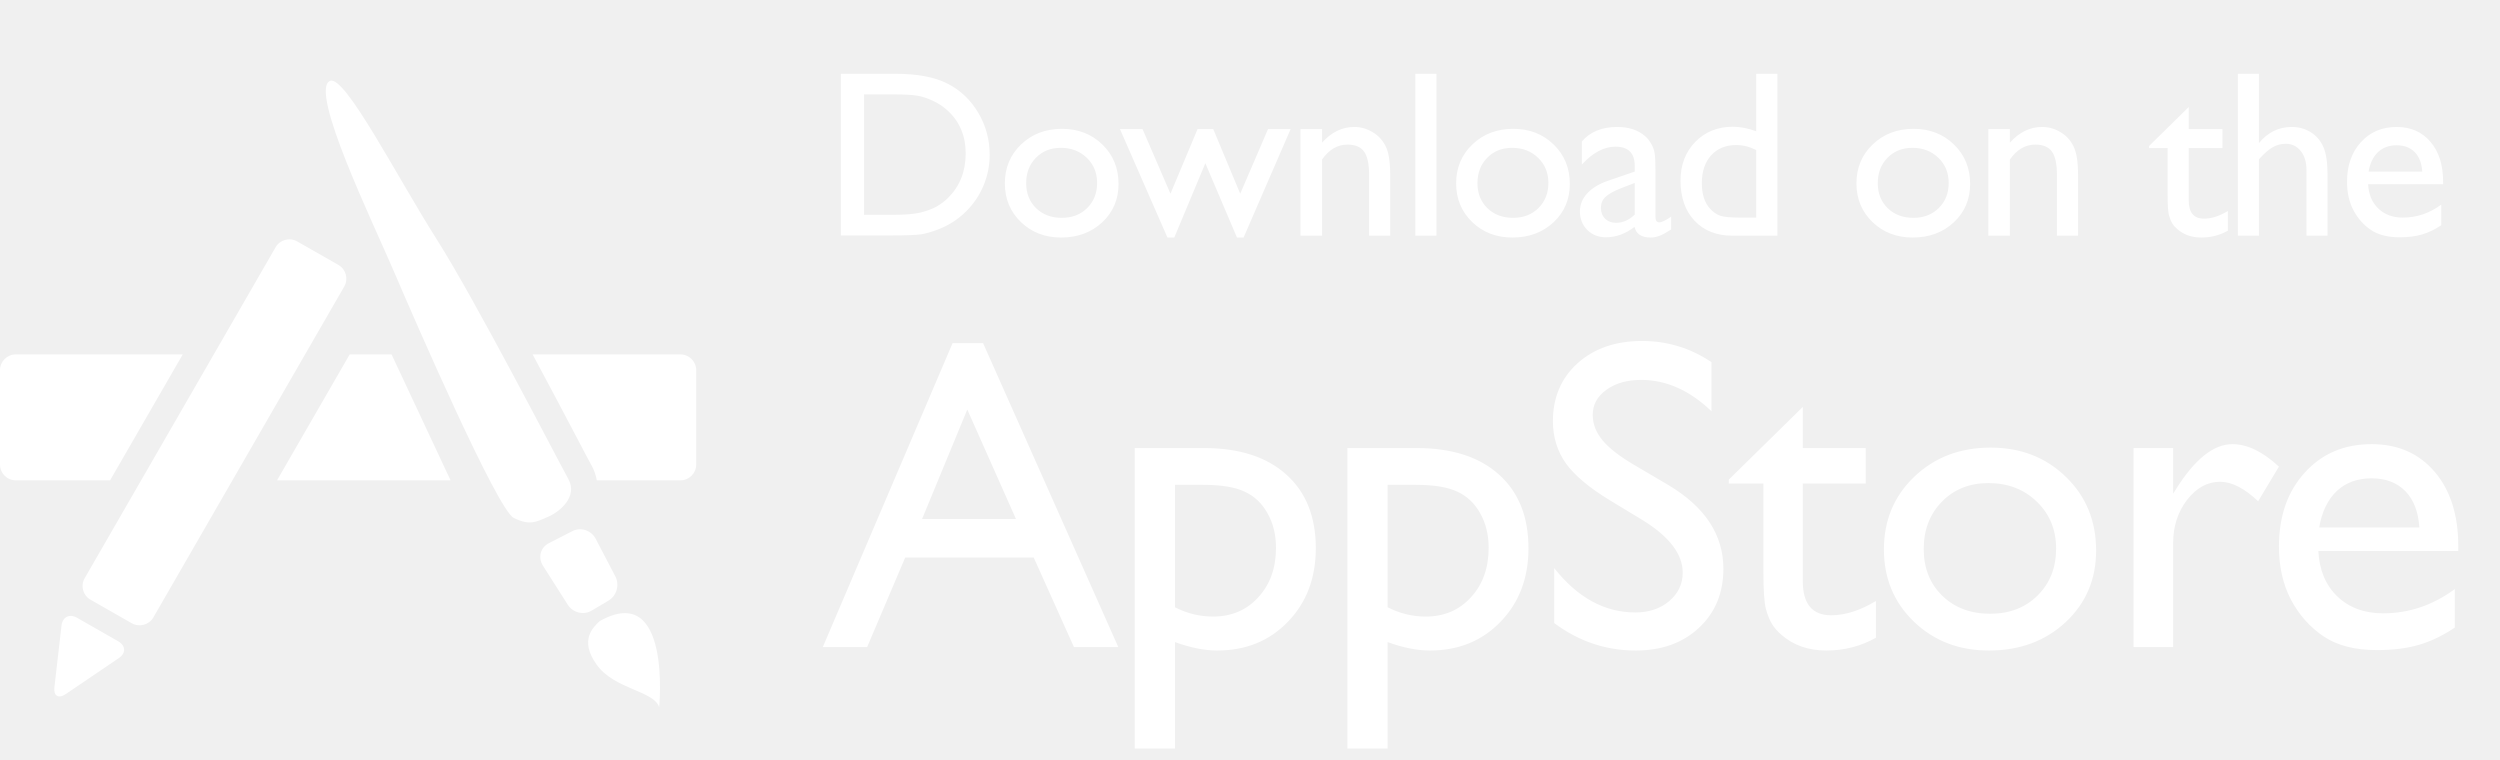
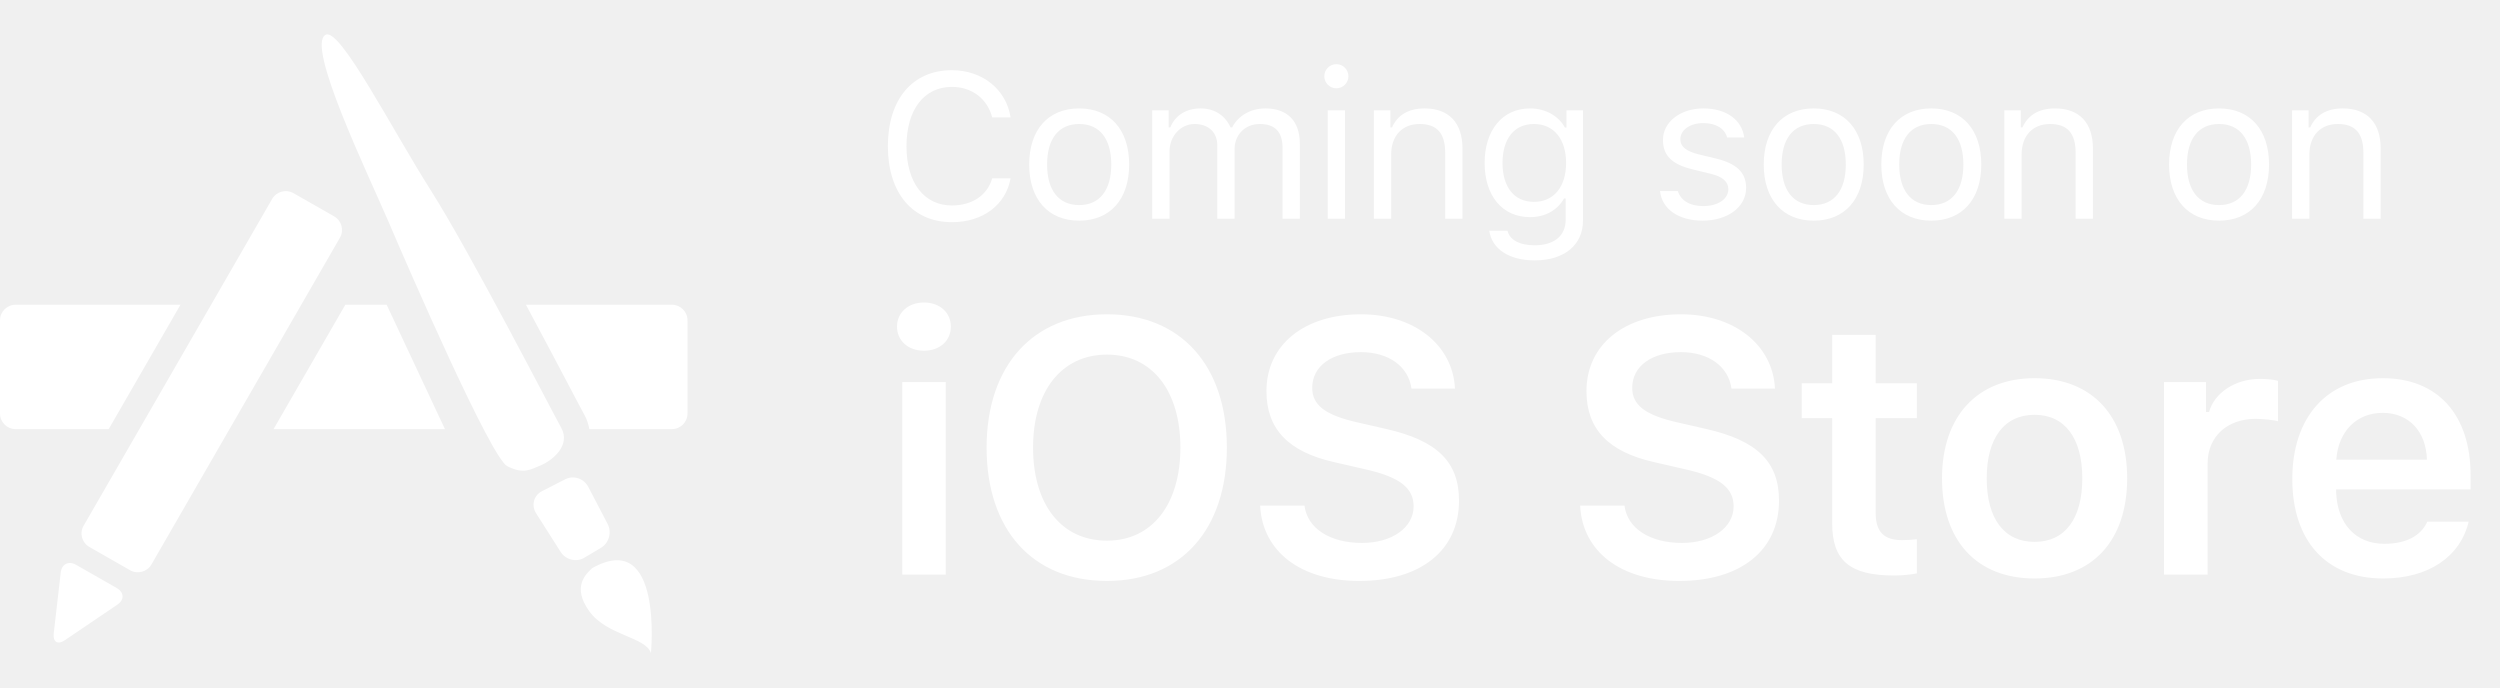
- <svg xmlns="http://www.w3.org/2000/svg" width="158" height="48" viewBox="0 0 158 48" fill="none">
-   <path d="M0 29.362V23.392C0 22.845 0.449 22.397 1 22.397H11.55L6.957 30.358H1C0.449 30.358 0 29.911 0 29.362ZM7.516 41.588L4.149 43.87C3.696 44.178 3.375 43.983 3.438 43.439L3.887 39.536C3.95 38.992 4.391 38.77 4.867 39.042L7.473 40.531C7.949 40.804 7.969 41.281 7.516 41.588ZM8.324 39.388L5.718 37.899C5.242 37.627 5.074 37.017 5.351 36.542L17.418 15.626C17.692 15.15 18.308 14.984 18.785 15.259L21.39 16.745C21.867 17.02 22.031 17.631 21.758 18.105L9.691 39.023C9.418 39.497 8.8 39.66 8.324 39.388ZM17.508 30.358L22.101 22.397H24.746L28.476 30.358H17.508ZM32.469 32.733C31.426 32.212 26.23 20.279 24.899 17.165C23.567 14.051 19.543 5.762 20.845 5.117C21.77 4.655 25.094 11.182 27.586 15.1C30.074 19.019 35.278 29.122 35.918 30.272C36.555 31.426 35.305 32.387 34.61 32.675C33.914 32.963 33.511 33.25 32.469 32.733ZM35.883 38.219L34.313 35.75C33.988 35.236 34.157 34.602 34.683 34.331L36.18 33.565C36.707 33.297 37.368 33.515 37.648 34.052L38.887 36.423C39.168 36.959 38.977 37.648 38.468 37.951L37.398 38.588C36.891 38.895 36.207 38.728 35.883 38.219ZM41.66 44.695C41.332 43.648 38.828 43.579 37.707 42.004C36.582 40.434 37.512 39.626 37.902 39.252C42.449 36.702 41.66 44.695 41.66 44.695ZM44 29.362C44 29.911 43.551 30.358 43 30.358H37.719C37.661 30.051 37.566 29.744 37.407 29.456C37.269 29.211 36.922 28.55 36.438 27.629C35.739 26.3 34.735 24.399 33.66 22.397H43C43.55 22.397 44 22.845 44 23.392V29.362H44Z" fill="white" />
-   <path d="M53.143 14.88V4.663H56.592C57.984 4.663 59.085 4.873 59.895 5.292C60.706 5.708 61.351 6.32 61.829 7.131C62.308 7.941 62.547 8.825 62.547 9.782C62.547 10.466 62.415 11.12 62.151 11.745C61.888 12.37 61.512 12.919 61.023 13.393C60.525 13.881 59.947 14.25 59.288 14.499C58.902 14.65 58.548 14.753 58.226 14.807C57.903 14.855 57.288 14.88 56.38 14.88H53.143ZM56.438 5.966H54.607V13.576H56.482C57.215 13.576 57.784 13.527 58.189 13.43C58.594 13.327 58.931 13.2 59.2 13.049C59.473 12.893 59.722 12.702 59.947 12.477C60.669 11.745 61.031 10.82 61.031 9.702C61.031 8.603 60.66 7.707 59.917 7.014C59.644 6.755 59.329 6.542 58.973 6.376C58.621 6.21 58.287 6.101 57.969 6.047C57.652 5.993 57.142 5.966 56.438 5.966ZM67.118 8.142C68.143 8.142 68.995 8.474 69.674 9.138C70.352 9.797 70.692 10.627 70.692 11.628C70.692 12.6 70.347 13.408 69.659 14.052C68.971 14.692 68.104 15.012 67.059 15.012C66.048 15.012 65.203 14.687 64.525 14.038C63.846 13.383 63.507 12.568 63.507 11.591C63.507 10.605 63.848 9.785 64.532 9.13C65.221 8.471 66.082 8.142 67.118 8.142ZM67.044 9.343C66.405 9.343 65.88 9.553 65.469 9.973C65.059 10.393 64.854 10.927 64.854 11.577C64.854 12.221 65.064 12.748 65.484 13.159C65.904 13.564 66.444 13.767 67.103 13.767C67.757 13.767 68.292 13.562 68.707 13.151C69.127 12.736 69.337 12.207 69.337 11.562C69.337 10.922 69.119 10.393 68.685 9.973C68.25 9.553 67.703 9.343 67.044 9.343ZM80.14 8.156H81.569L78.595 15.012H78.177L76.178 10.317L74.215 15.012H73.783L70.78 8.156H72.208L73.973 12.243L75.687 8.156H76.676L78.382 12.243L80.14 8.156ZM83.554 8.156V9.013C84.149 8.354 84.826 8.024 85.582 8.024C86.002 8.024 86.393 8.134 86.754 8.354C87.116 8.569 87.389 8.867 87.575 9.248C87.765 9.624 87.86 10.222 87.86 11.042V14.895H86.527V11.057C86.527 10.368 86.422 9.877 86.212 9.584C86.002 9.287 85.651 9.138 85.158 9.138C84.528 9.138 83.993 9.453 83.554 10.082V14.895H82.191V8.156H83.554ZM89.45 4.663H90.783V14.895H89.45V4.663ZM95.639 8.142C96.665 8.142 97.517 8.474 98.195 9.138C98.874 9.797 99.213 10.627 99.213 11.628C99.213 12.6 98.869 13.408 98.181 14.052C97.492 14.692 96.626 15.012 95.581 15.012C94.57 15.012 93.725 14.687 93.046 14.038C92.368 13.383 92.028 12.568 92.028 11.591C92.028 10.605 92.37 9.785 93.054 9.13C93.742 8.471 94.604 8.142 95.639 8.142ZM95.566 9.343C94.926 9.343 94.401 9.553 93.991 9.973C93.581 10.393 93.376 10.927 93.376 11.577C93.376 12.221 93.586 12.748 94.006 13.159C94.426 13.564 94.965 13.767 95.624 13.767C96.279 13.767 96.814 13.562 97.228 13.151C97.648 12.736 97.858 12.207 97.858 11.562C97.858 10.922 97.641 10.393 97.207 9.973C96.772 9.553 96.225 9.343 95.566 9.343ZM104.626 10.844V13.708C104.626 13.938 104.704 14.052 104.861 14.052C105.022 14.052 105.273 13.933 105.615 13.693V14.506C105.312 14.702 105.068 14.834 104.883 14.902C104.702 14.975 104.512 15.012 104.311 15.012C103.74 15.012 103.403 14.787 103.301 14.338C102.734 14.777 102.131 14.997 101.492 14.997C101.023 14.997 100.632 14.843 100.32 14.536C100.007 14.223 99.851 13.832 99.851 13.364C99.851 12.939 100.002 12.56 100.305 12.229C100.613 11.892 101.047 11.626 101.609 11.43L103.315 10.844V10.485C103.315 9.675 102.91 9.27 102.099 9.27C101.372 9.27 100.664 9.646 99.975 10.398V8.94C100.493 8.33 101.238 8.024 102.209 8.024C102.937 8.024 103.52 8.215 103.96 8.596C104.106 8.718 104.238 8.881 104.355 9.086C104.472 9.287 104.546 9.489 104.575 9.694C104.609 9.895 104.626 10.278 104.626 10.844ZM103.315 13.562V11.562L102.422 11.906C101.968 12.087 101.645 12.27 101.455 12.456C101.269 12.636 101.177 12.863 101.177 13.137C101.177 13.415 101.264 13.642 101.44 13.818C101.621 13.994 101.853 14.082 102.136 14.082C102.561 14.082 102.954 13.908 103.315 13.562ZM110.991 4.663H112.332V14.895H109.483C108.486 14.895 107.691 14.58 107.095 13.95C106.504 13.32 106.209 12.475 106.209 11.415C106.209 10.424 106.519 9.609 107.139 8.969C107.764 8.33 108.56 8.01 109.526 8.01C109.976 8.01 110.464 8.105 110.991 8.295V4.663ZM110.991 13.752V9.482C110.576 9.272 110.156 9.167 109.732 9.167C109.067 9.167 108.538 9.384 108.142 9.819C107.752 10.253 107.556 10.839 107.556 11.577C107.556 12.27 107.727 12.805 108.069 13.181C108.274 13.405 108.491 13.557 108.721 13.635C108.95 13.713 109.363 13.752 109.959 13.752H110.991ZM120.938 8.142C121.964 8.142 122.816 8.474 123.494 9.138C124.173 9.797 124.512 10.627 124.512 11.628C124.512 12.6 124.168 13.408 123.48 14.052C122.791 14.692 121.925 15.012 120.88 15.012C119.869 15.012 119.024 14.687 118.345 14.038C117.667 13.383 117.327 12.568 117.327 11.591C117.327 10.605 117.669 9.785 118.353 9.13C119.041 8.471 119.903 8.142 120.938 8.142ZM120.865 9.343C120.225 9.343 119.7 9.553 119.29 9.973C118.88 10.393 118.675 10.927 118.675 11.577C118.675 12.221 118.885 12.748 119.305 13.159C119.725 13.564 120.264 13.767 120.924 13.767C121.578 13.767 122.113 13.562 122.528 13.151C122.947 12.736 123.157 12.207 123.157 11.562C123.157 10.922 122.94 10.393 122.506 9.973C122.071 9.553 121.524 9.343 120.865 9.343ZM127.025 8.156V9.013C127.621 8.354 128.297 8.024 129.054 8.024C129.474 8.024 129.864 8.134 130.226 8.354C130.587 8.569 130.86 8.867 131.046 9.248C131.236 9.624 131.332 10.222 131.332 11.042V14.895H129.999V11.057C129.999 10.368 129.894 9.877 129.684 9.584C129.474 9.287 129.122 9.138 128.629 9.138C127.999 9.138 127.464 9.453 127.025 10.082V14.895H125.663V8.156H127.025ZM135.822 9.226L138.327 6.765V8.156H140.458V9.357H138.327V12.661C138.327 13.432 138.647 13.818 139.286 13.818C139.765 13.818 140.27 13.657 140.802 13.335V14.58C140.29 14.868 139.731 15.012 139.125 15.012C138.515 15.012 138.007 14.834 137.602 14.477C137.475 14.37 137.37 14.25 137.287 14.118C137.204 13.981 137.133 13.806 137.074 13.591C137.021 13.371 136.994 12.956 136.994 12.346V9.357H135.822V9.226ZM141.433 4.663H142.766V9.042C143.322 8.364 144.013 8.024 144.838 8.024C145.287 8.024 145.69 8.137 146.047 8.361C146.403 8.586 146.667 8.896 146.838 9.291C147.014 9.687 147.101 10.275 147.101 11.057V14.895H145.768V10.727C145.768 10.234 145.646 9.838 145.402 9.541C145.163 9.238 144.846 9.086 144.45 9.086C144.157 9.086 143.881 9.162 143.622 9.313C143.364 9.465 143.078 9.716 142.766 10.068V14.895H141.433V4.663ZM154.404 11.643H149.665C149.699 12.287 149.914 12.8 150.31 13.181C150.71 13.562 151.225 13.752 151.855 13.752C152.734 13.752 153.545 13.479 154.287 12.932V14.235C153.877 14.509 153.469 14.704 153.064 14.821C152.663 14.938 152.192 14.997 151.65 14.997C150.908 14.997 150.307 14.843 149.848 14.536C149.389 14.228 149.021 13.815 148.742 13.298C148.469 12.775 148.332 12.172 148.332 11.489C148.332 10.463 148.623 9.631 149.204 8.991C149.785 8.347 150.539 8.024 151.467 8.024C152.361 8.024 153.073 8.337 153.606 8.962C154.138 9.587 154.404 10.424 154.404 11.474V11.643ZM149.695 10.844H153.086C153.051 10.312 152.893 9.902 152.61 9.614C152.326 9.326 151.946 9.182 151.467 9.182C150.988 9.182 150.595 9.326 150.288 9.614C149.985 9.902 149.787 10.312 149.695 10.844Z" fill="white" />
-   <path d="M60.203 21.686H62.131L70.676 40.895H67.873L65.33 35.234H57.209L54.803 40.895H52L60.203 21.686ZM64.209 32.801L61.133 25.883L58.275 32.801H64.209ZM71.715 47.307V28.316H76.077C78.31 28.316 80.046 28.872 81.286 29.984C82.534 31.096 83.159 32.65 83.159 34.647C83.159 36.533 82.571 38.083 81.395 39.295C80.228 40.507 78.738 41.113 76.924 41.113C76.122 41.113 75.234 40.935 74.258 40.58V47.307H71.715ZM76.022 30.641H74.258V38.379C75.024 38.771 75.826 38.967 76.665 38.967C77.831 38.967 78.784 38.561 79.522 37.75C80.269 36.939 80.643 35.895 80.643 34.619C80.643 33.799 80.465 33.074 80.11 32.445C79.764 31.816 79.285 31.361 78.674 31.078C78.073 30.787 77.189 30.641 76.022 30.641ZM85.155 47.307V28.316H89.517C91.75 28.316 93.486 28.872 94.726 29.984C95.974 31.096 96.599 32.65 96.599 34.647C96.599 36.533 96.011 38.083 94.835 39.295C93.668 40.507 92.178 41.113 90.364 41.113C89.562 41.113 88.674 40.935 87.698 40.58V47.307H85.155ZM89.462 30.641H87.698V38.379C88.464 38.771 89.266 38.967 90.105 38.967C91.271 38.967 92.224 38.561 92.962 37.75C93.709 36.939 94.083 35.895 94.083 34.619C94.083 33.799 93.905 33.074 93.55 32.445C93.204 31.816 92.725 31.361 92.114 31.078C91.513 30.787 90.629 30.641 89.462 30.641ZM103.832 32.883L101.754 31.625C100.45 30.832 99.52 30.053 98.965 29.287C98.418 28.512 98.144 27.624 98.144 26.621C98.144 25.117 98.664 23.896 99.703 22.957C100.751 22.018 102.109 21.549 103.777 21.549C105.372 21.549 106.835 21.995 108.166 22.889V25.992C106.789 24.671 105.308 24.01 103.722 24.01C102.829 24.01 102.095 24.219 101.521 24.639C100.947 25.049 100.66 25.578 100.66 26.225C100.66 26.799 100.869 27.337 101.289 27.838C101.708 28.339 102.387 28.863 103.326 29.41L105.418 30.641C107.751 32.026 108.918 33.794 108.918 35.945C108.918 37.477 108.403 38.721 107.373 39.678C106.352 40.635 105.021 41.113 103.381 41.113C101.494 41.113 99.776 40.535 98.226 39.377V35.904C99.703 37.773 101.412 38.707 103.353 38.707C104.21 38.707 104.921 38.47 105.486 37.996C106.06 37.513 106.347 36.911 106.347 36.191C106.347 35.025 105.509 33.922 103.832 32.883ZM109.26 30.312L113.936 25.719V28.316H117.914V30.559H113.936V36.725C113.936 38.165 114.533 38.885 115.727 38.885C116.62 38.885 117.563 38.584 118.557 37.982V40.307C117.6 40.844 116.556 41.113 115.426 41.113C114.287 41.113 113.339 40.781 112.582 40.115C112.345 39.915 112.149 39.691 111.994 39.445C111.839 39.19 111.707 38.862 111.598 38.461C111.498 38.051 111.447 37.276 111.447 36.137V30.559H109.26V30.312ZM125.804 28.289C127.718 28.289 129.308 28.909 130.575 30.148C131.842 31.379 132.475 32.928 132.475 34.797C132.475 36.611 131.833 38.119 130.548 39.322C129.262 40.516 127.645 41.113 125.694 41.113C123.807 41.113 122.231 40.507 120.964 39.295C119.697 38.074 119.063 36.551 119.063 34.728C119.063 32.887 119.701 31.356 120.977 30.135C122.262 28.904 123.871 28.289 125.804 28.289ZM125.667 30.531C124.473 30.531 123.493 30.923 122.727 31.707C121.962 32.491 121.579 33.489 121.579 34.701C121.579 35.904 121.971 36.889 122.755 37.654C123.539 38.411 124.546 38.789 125.776 38.789C126.998 38.789 127.996 38.406 128.77 37.641C129.554 36.866 129.946 35.877 129.946 34.674C129.946 33.48 129.54 32.491 128.729 31.707C127.918 30.923 126.897 30.531 125.667 30.531ZM137.343 28.316V31.201L137.48 30.982C138.683 29.041 139.886 28.07 141.089 28.07C142.028 28.07 143.008 28.544 144.029 29.492L142.716 31.68C141.85 30.859 141.048 30.449 140.31 30.449C139.508 30.449 138.811 30.832 138.218 31.598C137.635 32.363 137.343 33.27 137.343 34.318V40.895H134.841V28.316H137.343ZM155.363 34.824H146.518C146.581 36.027 146.982 36.984 147.721 37.695C148.468 38.406 149.43 38.762 150.605 38.762C152.246 38.762 153.759 38.251 155.144 37.23V39.664C154.379 40.175 153.618 40.539 152.861 40.758C152.114 40.977 151.234 41.086 150.223 41.086C148.837 41.086 147.716 40.799 146.859 40.225C146.003 39.65 145.314 38.88 144.795 37.914C144.284 36.939 144.029 35.813 144.029 34.537C144.029 32.623 144.572 31.069 145.656 29.875C146.741 28.672 148.149 28.07 149.881 28.07C151.549 28.07 152.879 28.654 153.873 29.82C154.866 30.987 155.363 32.55 155.363 34.51V34.824ZM146.572 33.334H152.902C152.838 32.34 152.542 31.575 152.014 31.037C151.485 30.499 150.774 30.23 149.881 30.23C148.988 30.23 148.254 30.499 147.68 31.037C147.115 31.575 146.745 32.34 146.572 33.334Z" fill="white" />
+ <svg xmlns="http://www.w3.org/2000/svg" width="160" height="44" viewBox="0 0 160 44" fill="none">
+   <path d="M0 26.468V20.497C0 19.95 0.449 19.503 1 19.503H11.55L6.957 27.463H1C0.449 27.463 0 27.017 0 26.468ZM7.516 38.694L4.149 40.975C3.696 41.283 3.375 41.088 3.438 40.544L3.887 36.642C3.95 36.098 4.391 35.876 4.867 36.147L7.473 37.636C7.949 37.909 7.969 38.387 7.516 38.694ZM8.324 36.494L5.718 35.005C5.242 34.733 5.074 34.122 5.351 33.648L17.418 12.731C17.692 12.256 18.308 12.089 18.785 12.365L21.39 13.85C21.867 14.126 22.031 14.737 21.758 15.21L9.691 36.128C9.418 36.603 8.8 36.766 8.324 36.494ZM17.508 27.463L22.101 19.503H24.746L28.476 27.463H17.508ZM32.469 29.839C31.426 29.318 26.23 17.384 24.899 14.27C23.567 11.156 19.543 2.868 20.845 2.223C21.77 1.76 25.094 8.287 27.586 12.206C30.074 16.124 35.278 26.227 35.918 27.378C36.555 28.531 35.305 29.493 34.61 29.781C33.914 30.069 33.511 30.356 32.469 29.839ZM35.883 35.324L34.313 32.855C33.988 32.342 34.157 31.708 34.683 31.437L36.18 30.671C36.707 30.402 37.368 30.62 37.648 31.157L38.887 33.529C39.168 34.065 38.977 34.753 38.468 35.056L37.398 35.694C36.891 36 36.207 35.833 35.883 35.324ZM41.66 41.8C41.332 40.754 38.828 40.685 37.707 39.11C36.582 37.54 37.512 36.731 37.902 36.358C42.449 33.808 41.66 41.8 41.66 41.8ZM44 26.468C44 27.017 43.551 27.463 43 27.463H37.719C37.661 27.156 37.566 26.849 37.407 26.561C37.269 26.316 36.922 25.656 36.438 24.735C35.739 23.406 34.735 21.505 33.66 19.503H43C43.55 19.503 44 19.95 44 20.497V26.468H44Z" fill="white" />
+   <path d="M60.924 14.219C62.9 14.219 64.368 13.118 64.677 11.412H63.499C63.203 12.487 62.218 13.15 60.924 13.15C59.135 13.15 58.015 11.689 58.015 9.359C58.015 7.029 59.135 5.561 60.918 5.561C62.199 5.561 63.19 6.314 63.499 7.512H64.677C64.4 5.722 62.875 4.493 60.918 4.493C58.395 4.493 56.824 6.359 56.824 9.359C56.824 12.352 58.401 14.219 60.924 14.219ZM69.067 14.122C71.043 14.122 72.266 12.758 72.266 10.53C72.266 8.297 71.043 6.939 69.067 6.939C67.091 6.939 65.868 8.297 65.868 10.53C65.868 12.758 67.091 14.122 69.067 14.122ZM69.067 13.125C67.754 13.125 67.014 12.172 67.014 10.53C67.014 8.883 67.754 7.936 69.067 7.936C70.38 7.936 71.121 8.883 71.121 10.53C71.121 12.172 70.38 13.125 69.067 13.125ZM73.741 14H74.848V9.7C74.848 8.722 75.549 7.936 76.457 7.936C77.332 7.936 77.905 8.464 77.905 9.288V14H79.013V9.539C79.013 8.657 79.656 7.936 80.622 7.936C81.6 7.936 82.083 8.438 82.083 9.462V14H83.19V9.204C83.19 7.75 82.398 6.939 80.982 6.939C80.023 6.939 79.231 7.421 78.858 8.155H78.755C78.433 7.434 77.777 6.939 76.837 6.939C75.91 6.939 75.215 7.383 74.899 8.155H74.796V7.061H73.741V14ZM84.974 14H86.081V7.061H84.974V14ZM85.527 5.651C85.952 5.651 86.299 5.304 86.299 4.879C86.299 4.454 85.952 4.106 85.527 4.106C85.102 4.106 84.755 4.454 84.755 4.879C84.755 5.304 85.102 5.651 85.527 5.651ZM87.928 14H89.035V9.893C89.035 8.677 89.75 7.936 90.857 7.936C91.964 7.936 92.492 8.529 92.492 9.777V14H93.599V9.507C93.599 7.859 92.73 6.939 91.172 6.939C90.11 6.939 89.434 7.389 89.087 8.155H88.984V7.061H87.928V14ZM98.17 12.919C96.882 12.919 96.161 11.94 96.161 10.428C96.161 8.915 96.882 7.936 98.17 7.936C99.451 7.936 100.23 8.915 100.23 10.428C100.23 11.94 99.457 12.919 98.17 12.919ZM98.221 16.665C100.114 16.665 101.311 15.674 101.311 14.122V7.061H100.255V8.162H100.152C99.753 7.415 98.897 6.939 97.925 6.939C96.142 6.939 95.016 8.348 95.016 10.428C95.016 12.507 96.129 13.897 97.925 13.897C98.878 13.897 99.663 13.466 100.101 12.7H100.204V14.064C100.204 15.088 99.463 15.699 98.221 15.699C97.224 15.699 96.606 15.332 96.483 14.766H95.312C95.479 15.912 96.548 16.665 98.221 16.665ZM106.429 8.96C106.429 9.964 107.021 10.524 108.321 10.839L109.512 11.129C110.252 11.309 110.613 11.631 110.613 12.107C110.613 12.745 109.943 13.189 109.01 13.189C108.122 13.189 107.568 12.816 107.381 12.23H106.242C106.364 13.382 107.427 14.122 108.971 14.122C110.548 14.122 111.752 13.266 111.752 12.024C111.752 11.026 111.121 10.46 109.815 10.144L108.746 9.887C107.929 9.687 107.542 9.391 107.542 8.915C107.542 8.297 108.186 7.878 109.01 7.878C109.847 7.878 110.388 8.245 110.536 8.799H111.63C111.482 7.66 110.471 6.939 109.016 6.939C107.542 6.939 106.429 7.808 106.429 8.96ZM116.078 14.122C118.054 14.122 119.277 12.758 119.277 10.53C119.277 8.297 118.054 6.939 116.078 6.939C114.102 6.939 112.879 8.297 112.879 10.53C112.879 12.758 114.102 14.122 116.078 14.122ZM116.078 13.125C114.765 13.125 114.025 12.172 114.025 10.53C114.025 8.883 114.765 7.936 116.078 7.936C117.391 7.936 118.131 8.883 118.131 10.53C118.131 12.172 117.391 13.125 116.078 13.125ZM123.603 14.122C125.579 14.122 126.802 12.758 126.802 10.53C126.802 8.297 125.579 6.939 123.603 6.939C121.627 6.939 120.404 8.297 120.404 10.53C120.404 12.758 121.627 14.122 123.603 14.122ZM123.603 13.125C122.29 13.125 121.55 12.172 121.55 10.53C121.55 8.883 122.29 7.936 123.603 7.936C124.916 7.936 125.656 8.883 125.656 10.53C125.656 12.172 124.916 13.125 123.603 13.125ZM128.277 14H129.384V9.893C129.384 8.677 130.098 7.936 131.205 7.936C132.313 7.936 132.84 8.529 132.84 9.777V14H133.948V9.507C133.948 7.859 133.079 6.939 131.521 6.939C130.459 6.939 129.783 7.389 129.435 8.155H129.332V7.061H128.277V14ZM142.02 14.122C143.996 14.122 145.219 12.758 145.219 10.53C145.219 8.297 143.996 6.939 142.02 6.939C140.044 6.939 138.821 8.297 138.821 10.53C138.821 12.758 140.044 14.122 142.02 14.122ZM142.02 13.125C140.707 13.125 139.967 12.172 139.967 10.53C139.967 8.883 140.707 7.936 142.02 7.936C143.333 7.936 144.073 8.883 144.073 10.53C144.073 12.172 143.333 13.125 142.02 13.125ZM146.693 14H147.801V9.893C147.801 8.677 148.515 7.936 149.622 7.936C150.729 7.936 151.257 8.529 151.257 9.777V14H152.364V9.507C152.364 7.859 151.495 6.939 149.938 6.939C148.876 6.939 148.2 7.389 147.852 8.155H147.749V7.061H146.693V14Z" fill="white" />
+   <path d="M57.746 36.776H60.528V24.452H57.746V36.776ZM59.132 22.447C60.157 22.447 60.855 21.794 60.855 20.904C60.855 20.014 60.157 19.36 59.132 19.36C58.118 19.36 57.408 20.014 57.408 20.904C57.408 21.794 58.118 22.447 59.132 22.447ZM70.847 20.115C66.127 20.115 63.142 23.393 63.142 28.643C63.142 33.892 66.071 37.181 70.847 37.181C75.59 37.181 78.519 33.881 78.519 28.643C78.519 23.393 75.567 20.115 70.847 20.115ZM70.847 22.695C73.731 22.695 75.545 25.004 75.545 28.643C75.545 32.27 73.742 34.602 70.847 34.602C67.907 34.602 66.116 32.27 66.116 28.643C66.116 25.004 67.952 22.695 70.847 22.695ZM80.648 32.36C80.794 35.311 83.261 37.181 86.99 37.181C90.933 37.181 93.377 35.21 93.377 32.044C93.377 29.566 91.992 28.192 88.691 27.448L86.821 27.02C84.805 26.559 83.982 25.916 83.982 24.824C83.982 23.438 85.221 22.537 87.091 22.537C88.871 22.537 90.133 23.438 90.336 24.869H93.118C92.983 22.075 90.516 20.115 87.103 20.115C83.464 20.115 81.053 22.075 81.053 25.027C81.053 27.448 82.439 28.913 85.39 29.578L87.497 30.062C89.581 30.546 90.471 31.233 90.471 32.405C90.471 33.768 89.085 34.748 87.17 34.748C85.109 34.748 83.667 33.813 83.487 32.36H80.648ZM101.128 32.36C101.274 35.311 103.741 37.181 107.47 37.181C111.413 37.181 113.857 35.21 113.857 32.044C113.857 29.566 112.472 28.192 109.171 27.448L107.301 27.02C105.285 26.559 104.462 25.916 104.462 24.824C104.462 23.438 105.701 22.537 107.571 22.537C109.351 22.537 110.613 23.438 110.816 24.869H113.598C113.463 22.075 110.996 20.115 107.583 20.115C103.944 20.115 101.534 22.075 101.534 25.027C101.534 27.448 102.919 28.913 105.87 29.578L107.977 30.062C110.061 30.546 110.951 31.233 110.951 32.405C110.951 33.768 109.565 34.748 107.65 34.748C105.589 34.748 104.147 33.813 103.967 32.36H101.128ZM117.259 21.433V24.531H115.311V26.761H117.259V33.486C117.259 35.874 118.386 36.832 121.213 36.832C121.754 36.832 122.272 36.776 122.678 36.697V34.511C122.34 34.545 122.126 34.568 121.731 34.568C120.56 34.568 120.042 34.027 120.042 32.81V26.761H122.678V24.531H120.042V21.433H117.259ZM130.214 37.023C133.898 37.023 136.139 34.613 136.139 30.614C136.139 26.626 133.887 24.204 130.214 24.204C126.553 24.204 124.289 26.637 124.289 30.614C124.289 34.613 126.519 37.023 130.214 37.023ZM130.214 34.68C128.265 34.68 127.15 33.194 127.15 30.614C127.15 28.046 128.265 26.547 130.214 26.547C132.152 26.547 133.267 28.046 133.267 30.614C133.267 33.194 132.163 34.68 130.214 34.68ZM138.494 36.776H141.288V29.656C141.288 27.933 142.549 26.806 144.363 26.806C144.836 26.806 145.58 26.885 145.794 26.964V24.373C145.535 24.294 145.039 24.249 144.633 24.249C143.045 24.249 141.716 25.151 141.378 26.367H141.186V24.452H138.494V36.776ZM152.485 26.423C154.164 26.423 155.268 27.595 155.324 29.42H149.523C149.647 27.617 150.818 26.423 152.485 26.423ZM155.347 33.385C154.941 34.297 153.984 34.804 152.598 34.804C150.762 34.804 149.579 33.52 149.511 31.47V31.323H158.118V30.422C158.118 26.536 156.011 24.204 152.497 24.204C148.926 24.204 146.707 26.694 146.707 30.659C146.707 34.624 148.892 37.023 152.519 37.023C155.425 37.023 157.464 35.627 157.994 33.385H155.347Z" fill="white" />
</svg>
